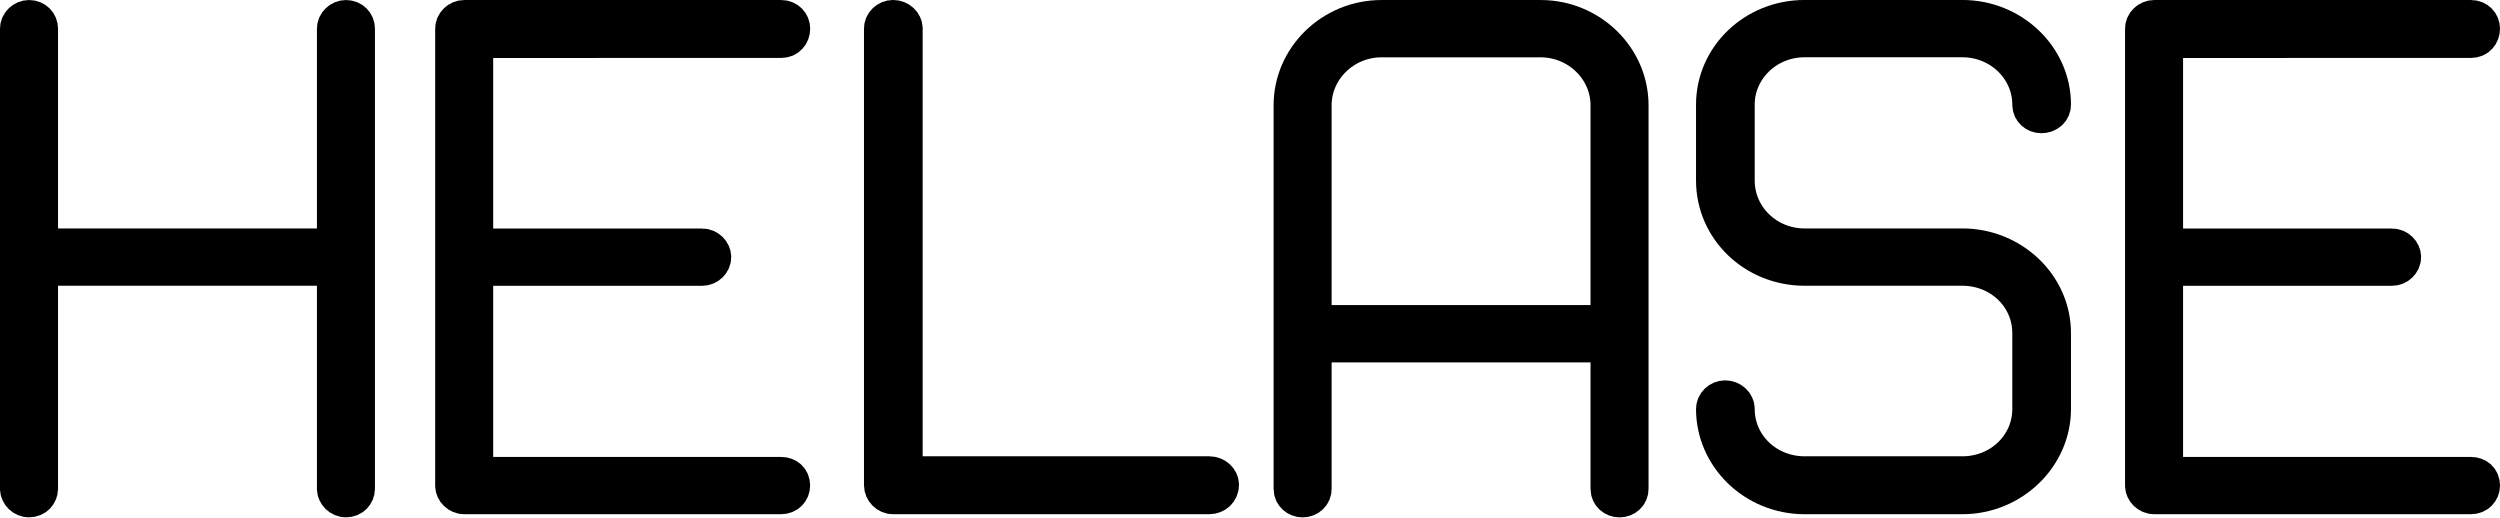
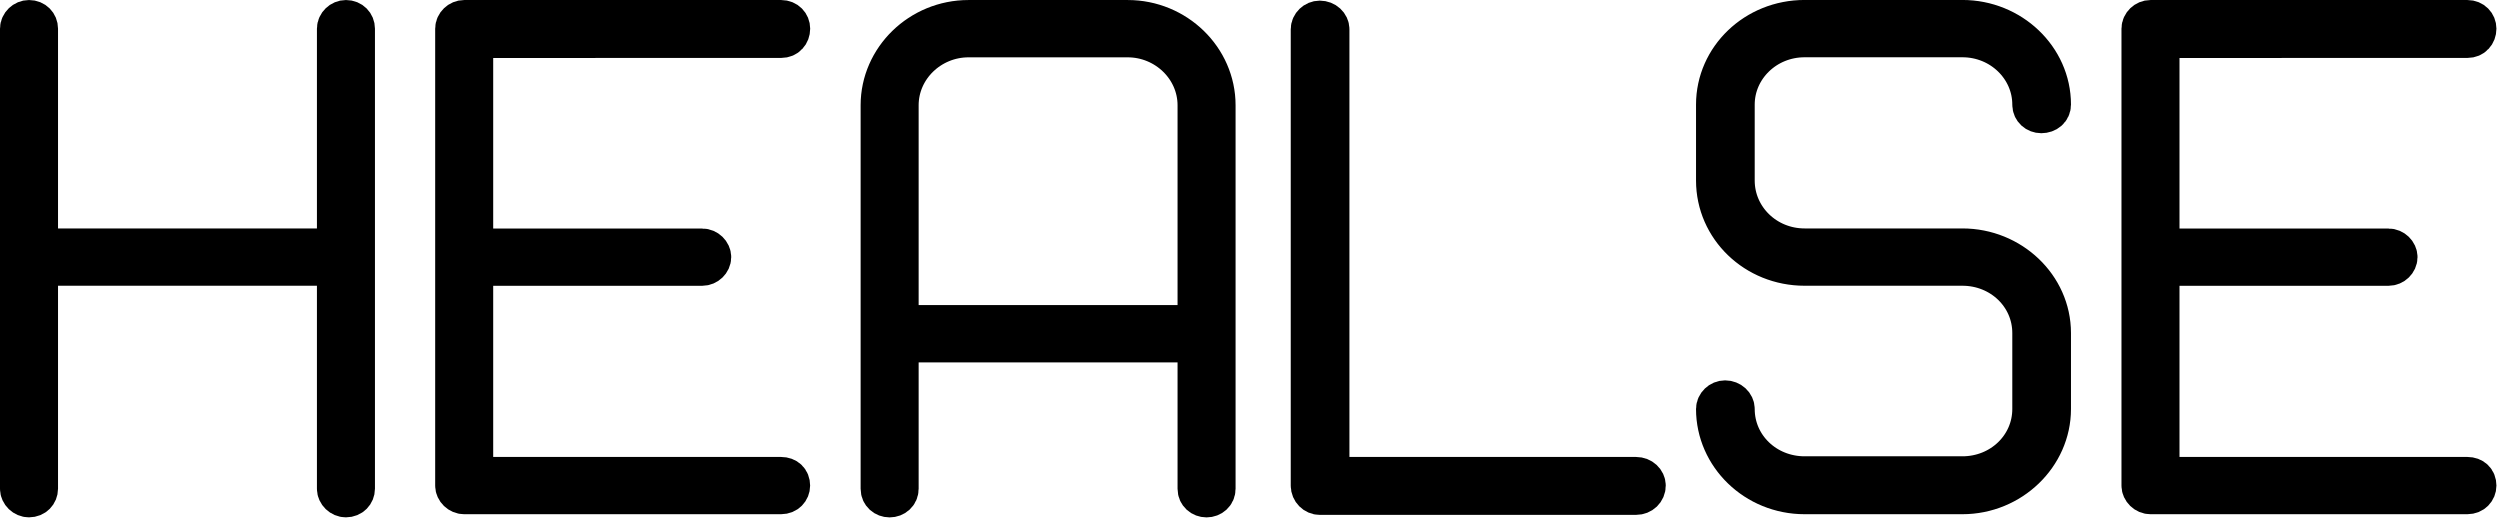
<svg xmlns="http://www.w3.org/2000/svg" id="svg6860" version="1.1" viewBox="0 0 45.499 9.416" height="9.416mm" width="45.499mm">
  <defs id="defs6854">
    <marker orient="auto" refY="0" refX="0" id="marker3563" style="overflow:visible">
      <path id="path3561" d="M 0,0 5,-5 -12.5,0 5,5 Z" style="fill:#000000;fill-opacity:1;fill-rule:evenodd;stroke:#000000;stroke-width:1pt;stroke-opacity:1" transform="matrix(0.2,0,0,0.2,1.2,0)" />
    </marker>
    <marker orient="auto" refY="0" refX="0" id="marker3553" style="overflow:visible">
      <path id="path3551" d="M 0,0 5,-5 -12.5,0 5,5 Z" style="fill:#000000;fill-opacity:1;fill-rule:evenodd;stroke:#000000;stroke-width:1pt;stroke-opacity:1" transform="matrix(0.2,0,0,0.2,1.2,0)" />
    </marker>
    <marker orient="auto" refY="0" refX="0" id="marker3543" style="overflow:visible">
      <path id="path3541" d="M 0,0 5,-5 -12.5,0 5,5 Z" style="fill:#000000;fill-opacity:1;fill-rule:evenodd;stroke:#000000;stroke-width:1pt;stroke-opacity:1" transform="matrix(0.2,0,0,0.2,1.2,0)" />
    </marker>
    <marker orient="auto" refY="0" refX="0" id="marker3533" style="overflow:visible">
      <path id="path3531" d="M 0,0 5,-5 -12.5,0 5,5 Z" style="fill:#000000;fill-opacity:1;fill-rule:evenodd;stroke:#000000;stroke-width:1pt;stroke-opacity:1" transform="matrix(0.2,0,0,0.2,1.2,0)" />
    </marker>
    <marker orient="auto" refY="0" refX="0" id="marker3523" style="overflow:visible">
      <path id="path3521" d="M 0,0 5,-5 -12.5,0 5,5 Z" style="fill:#000000;fill-opacity:1;fill-rule:evenodd;stroke:#000000;stroke-width:1pt;stroke-opacity:1" transform="matrix(0.2,0,0,0.2,1.2,0)" />
    </marker>
    <marker orient="auto" refY="0" refX="0" id="marker3513" style="overflow:visible">
      <path id="path3511" d="M 0,0 5,-5 -12.5,0 5,5 Z" style="fill:#000000;fill-opacity:1;fill-rule:evenodd;stroke:#000000;stroke-width:1pt;stroke-opacity:1" transform="matrix(0.2,0,0,0.2,1.2,0)" />
    </marker>
    <marker orient="auto" refY="0" refX="0" id="marker3503" style="overflow:visible">
      <path id="path3501" d="M 0,0 5,-5 -12.5,0 5,5 Z" style="fill:#000000;fill-opacity:1;fill-rule:evenodd;stroke:#000000;stroke-width:1pt;stroke-opacity:1" transform="matrix(0.2,0,0,0.2,1.2,0)" />
    </marker>
    <marker style="overflow:visible" id="marker2847" refX="0" refY="0" orient="auto">
      <path transform="matrix(0.2,0,0,0.2,1.2,0)" style="fill:#000000;fill-opacity:1;fill-rule:evenodd;stroke:#000000;stroke-width:1pt;stroke-opacity:1" d="M 0,0 5,-5 -12.5,0 5,5 Z" id="path2845" />
    </marker>
    <marker style="overflow:visible" id="marker2837" refX="0" refY="0" orient="auto">
      <path transform="matrix(0.2,0,0,0.2,1.2,0)" style="fill:#000000;fill-opacity:1;fill-rule:evenodd;stroke:#000000;stroke-width:1pt;stroke-opacity:1" d="M 0,0 5,-5 -12.5,0 5,5 Z" id="path2835" />
    </marker>
    <marker style="overflow:visible" id="marker2827" refX="0" refY="0" orient="auto">
      <path transform="matrix(0.2,0,0,0.2,1.2,0)" style="fill:#000000;fill-opacity:1;fill-rule:evenodd;stroke:#000000;stroke-width:1pt;stroke-opacity:1" d="M 0,0 5,-5 -12.5,0 5,5 Z" id="path2825" />
    </marker>
    <marker style="overflow:visible" id="marker2817" refX="0" refY="0" orient="auto">
      <path transform="matrix(0.2,0,0,0.2,1.2,0)" style="fill:#000000;fill-opacity:1;fill-rule:evenodd;stroke:#000000;stroke-width:1pt;stroke-opacity:1" d="M 0,0 5,-5 -12.5,0 5,5 Z" id="path2815" />
    </marker>
    <marker style="overflow:visible" id="marker2807" refX="0" refY="0" orient="auto">
      <path transform="matrix(0.2,0,0,0.2,1.2,0)" style="fill:#000000;fill-opacity:1;fill-rule:evenodd;stroke:#000000;stroke-width:1pt;stroke-opacity:1" d="M 0,0 5,-5 -12.5,0 5,5 Z" id="path2805" />
    </marker>
    <marker orient="auto" refY="0" refX="0" id="marker2241" style="overflow:visible">
      <path id="path2239" d="M 0,0 5,-5 -12.5,0 5,5 Z" style="fill:#000000;fill-opacity:1;fill-rule:evenodd;stroke:#000000;stroke-width:1pt;stroke-opacity:1" transform="matrix(0.2,0,0,0.2,1.2,0)" />
    </marker>
    <marker orient="auto" refY="0" refX="0" id="marker2231" style="overflow:visible">
      <path id="path2229" d="M 0,0 5,-5 -12.5,0 5,5 Z" style="fill:#000000;fill-opacity:1;fill-rule:evenodd;stroke:#000000;stroke-width:1pt;stroke-opacity:1" transform="matrix(0.2,0,0,0.2,1.2,0)" />
    </marker>
    <marker orient="auto" refY="0" refX="0" id="marker2221" style="overflow:visible">
      <path id="path2219" d="M 0,0 5,-5 -12.5,0 5,5 Z" style="fill:#000000;fill-opacity:1;fill-rule:evenodd;stroke:#000000;stroke-width:1pt;stroke-opacity:1" transform="matrix(0.2,0,0,0.2,1.2,0)" />
    </marker>
    <marker orient="auto" refY="0" refX="0" id="marker2211" style="overflow:visible">
      <path id="path2209" d="M 0,0 5,-5 -12.5,0 5,5 Z" style="fill:#000000;fill-opacity:1;fill-rule:evenodd;stroke:#000000;stroke-width:1pt;stroke-opacity:1" transform="matrix(0.2,0,0,0.2,1.2,0)" />
    </marker>
    <marker orient="auto" refY="0" refX="0" id="marker2201" style="overflow:visible">
      <path id="path2199" d="M 0,0 5,-5 -12.5,0 5,5 Z" style="fill:#000000;fill-opacity:1;fill-rule:evenodd;stroke:#000000;stroke-width:1pt;stroke-opacity:1" transform="matrix(0.2,0,0,0.2,1.2,0)" />
    </marker>
    <marker orient="auto" refY="0" refX="0" id="marker1931" style="overflow:visible">
      <path id="path1929" style="fill:#000000;fill-opacity:1;fill-rule:evenodd;stroke:#000000;stroke-width:0.625;stroke-linejoin:round;stroke-opacity:1" d="M 8.719,4.034 -2.207,0.016 8.719,-4.002 c -1.745,2.372 -1.735,5.617 -6e-7,8.035 z" transform="scale(0.6)" />
    </marker>
    <marker orient="auto" refY="0" refX="0" id="marker1921" style="overflow:visible">
      <path id="path1919" style="fill:#000000;fill-opacity:1;fill-rule:evenodd;stroke:#000000;stroke-width:0.625;stroke-linejoin:round;stroke-opacity:1" d="M 8.719,4.034 -2.207,0.016 8.719,-4.002 c -1.745,2.372 -1.735,5.617 -6e-7,8.035 z" transform="scale(0.6)" />
    </marker>
    <marker orient="auto" refY="0" refX="0" id="marker1911" style="overflow:visible">
      <path id="path1909" style="fill:#000000;fill-opacity:1;fill-rule:evenodd;stroke:#000000;stroke-width:0.625;stroke-linejoin:round;stroke-opacity:1" d="M 8.719,4.034 -2.207,0.016 8.719,-4.002 c -1.745,2.372 -1.735,5.617 -6e-7,8.035 z" transform="scale(0.6)" />
    </marker>
    <marker orient="auto" refY="0" refX="0" id="marker1901" style="overflow:visible">
      <path id="path1899" style="fill:#000000;fill-opacity:1;fill-rule:evenodd;stroke:#000000;stroke-width:0.625;stroke-linejoin:round;stroke-opacity:1" d="M 8.719,4.034 -2.207,0.016 8.719,-4.002 c -1.745,2.372 -1.735,5.617 -6e-7,8.035 z" transform="scale(0.6)" />
    </marker>
    <marker orient="auto" refY="0" refX="0" id="marker1891" style="overflow:visible">
      <path id="path1889" style="fill:#000000;fill-opacity:1;fill-rule:evenodd;stroke:#000000;stroke-width:0.625;stroke-linejoin:round;stroke-opacity:1" d="M 8.719,4.034 -2.207,0.016 8.719,-4.002 c -1.745,2.372 -1.735,5.617 -6e-7,8.035 z" transform="scale(0.6)" />
    </marker>
    <marker orient="auto" refY="0" refX="0" id="marker1881" style="overflow:visible">
      <path id="path1879" style="fill:#000000;fill-opacity:1;fill-rule:evenodd;stroke:#000000;stroke-width:0.625;stroke-linejoin:round;stroke-opacity:1" d="M 8.719,4.034 -2.207,0.016 8.719,-4.002 c -1.745,2.372 -1.735,5.617 -6e-7,8.035 z" transform="scale(0.6)" />
    </marker>
    <marker orient="auto" refY="0" refX="0" id="marker1503" style="overflow:visible">
      <g style="fill:#000000;fill-opacity:1;stroke:#000000;stroke-opacity:1" id="g1501" transform="scale(-1.2)">
        <path id="path1489" d="M -3.805,-3.959 0.544,0" style="fill:#000000;fill-opacity:1;fill-rule:evenodd;stroke:#000000;stroke-width:0.8;stroke-linecap:round;stroke-opacity:1" />
        <path id="path1491" d="M -1.287,-3.959 3.062,0" style="fill:#000000;fill-opacity:1;fill-rule:evenodd;stroke:#000000;stroke-width:0.8;stroke-linecap:round;stroke-opacity:1" />
        <path id="path1493" d="M 1.305,-3.959 5.654,0" style="fill:#000000;fill-opacity:1;fill-rule:evenodd;stroke:#000000;stroke-width:0.8;stroke-linecap:round;stroke-opacity:1" />
        <path id="path1495" d="M -3.805,4.178 0.544,0.22" style="fill:#000000;fill-opacity:1;fill-rule:evenodd;stroke:#000000;stroke-width:0.8;stroke-linecap:round;stroke-opacity:1" />
        <path id="path1497" d="M -1.287,4.178 3.062,0.22" style="fill:#000000;fill-opacity:1;fill-rule:evenodd;stroke:#000000;stroke-width:0.8;stroke-linecap:round;stroke-opacity:1" />
        <path id="path1499" d="M 1.305,4.178 5.654,0.22" style="fill:#000000;fill-opacity:1;fill-rule:evenodd;stroke:#000000;stroke-width:0.8;stroke-linecap:round;stroke-opacity:1" />
      </g>
    </marker>
    <marker orient="auto" refY="0" refX="0" id="marker1463" style="overflow:visible">
      <g style="fill:#000000;fill-opacity:1;stroke:#000000;stroke-opacity:1" id="g1461" transform="scale(-1.2)">
        <path id="path1449" d="M -3.805,-3.959 0.544,0" style="fill:#000000;fill-opacity:1;fill-rule:evenodd;stroke:#000000;stroke-width:0.8;stroke-linecap:round;stroke-opacity:1" />
        <path id="path1451" d="M -1.287,-3.959 3.062,0" style="fill:#000000;fill-opacity:1;fill-rule:evenodd;stroke:#000000;stroke-width:0.8;stroke-linecap:round;stroke-opacity:1" />
        <path id="path1453" d="M 1.305,-3.959 5.654,0" style="fill:#000000;fill-opacity:1;fill-rule:evenodd;stroke:#000000;stroke-width:0.8;stroke-linecap:round;stroke-opacity:1" />
        <path id="path1455" d="M -3.805,4.178 0.544,0.22" style="fill:#000000;fill-opacity:1;fill-rule:evenodd;stroke:#000000;stroke-width:0.8;stroke-linecap:round;stroke-opacity:1" />
        <path id="path1457" d="M -1.287,4.178 3.062,0.22" style="fill:#000000;fill-opacity:1;fill-rule:evenodd;stroke:#000000;stroke-width:0.8;stroke-linecap:round;stroke-opacity:1" />
        <path id="path1459" d="M 1.305,4.178 5.654,0.22" style="fill:#000000;fill-opacity:1;fill-rule:evenodd;stroke:#000000;stroke-width:0.8;stroke-linecap:round;stroke-opacity:1" />
      </g>
    </marker>
    <marker orient="auto" refY="0" refX="0" id="marker1423" style="overflow:visible">
      <g style="fill:#000000;fill-opacity:1;stroke:#000000;stroke-opacity:1" id="g1421" transform="scale(-1.2)">
        <path id="path1409" d="M -3.805,-3.959 0.544,0" style="fill:#000000;fill-opacity:1;fill-rule:evenodd;stroke:#000000;stroke-width:0.8;stroke-linecap:round;stroke-opacity:1" />
        <path id="path1411" d="M -1.287,-3.959 3.062,0" style="fill:#000000;fill-opacity:1;fill-rule:evenodd;stroke:#000000;stroke-width:0.8;stroke-linecap:round;stroke-opacity:1" />
        <path id="path1413" d="M 1.305,-3.959 5.654,0" style="fill:#000000;fill-opacity:1;fill-rule:evenodd;stroke:#000000;stroke-width:0.8;stroke-linecap:round;stroke-opacity:1" />
        <path id="path1415" d="M -3.805,4.178 0.544,0.22" style="fill:#000000;fill-opacity:1;fill-rule:evenodd;stroke:#000000;stroke-width:0.8;stroke-linecap:round;stroke-opacity:1" />
        <path id="path1417" d="M -1.287,4.178 3.062,0.22" style="fill:#000000;fill-opacity:1;fill-rule:evenodd;stroke:#000000;stroke-width:0.8;stroke-linecap:round;stroke-opacity:1" />
        <path id="path1419" d="M 1.305,4.178 5.654,0.22" style="fill:#000000;fill-opacity:1;fill-rule:evenodd;stroke:#000000;stroke-width:0.8;stroke-linecap:round;stroke-opacity:1" />
      </g>
    </marker>
    <marker orient="auto" refY="0" refX="0" id="marker1383" style="overflow:visible">
      <g style="fill:#000000;fill-opacity:1;stroke:#000000;stroke-opacity:1" id="g1381" transform="scale(-1.2)">
        <path id="path1369" d="M -3.805,-3.959 0.544,0" style="fill:#000000;fill-opacity:1;fill-rule:evenodd;stroke:#000000;stroke-width:0.8;stroke-linecap:round;stroke-opacity:1" />
        <path id="path1371" d="M -1.287,-3.959 3.062,0" style="fill:#000000;fill-opacity:1;fill-rule:evenodd;stroke:#000000;stroke-width:0.8;stroke-linecap:round;stroke-opacity:1" />
        <path id="path1373" d="M 1.305,-3.959 5.654,0" style="fill:#000000;fill-opacity:1;fill-rule:evenodd;stroke:#000000;stroke-width:0.8;stroke-linecap:round;stroke-opacity:1" />
        <path id="path1375" d="M -3.805,4.178 0.544,0.22" style="fill:#000000;fill-opacity:1;fill-rule:evenodd;stroke:#000000;stroke-width:0.8;stroke-linecap:round;stroke-opacity:1" />
        <path id="path1377" d="M -1.287,4.178 3.062,0.22" style="fill:#000000;fill-opacity:1;fill-rule:evenodd;stroke:#000000;stroke-width:0.8;stroke-linecap:round;stroke-opacity:1" />
        <path id="path1379" d="M 1.305,4.178 5.654,0.22" style="fill:#000000;fill-opacity:1;fill-rule:evenodd;stroke:#000000;stroke-width:0.8;stroke-linecap:round;stroke-opacity:1" />
      </g>
    </marker>
    <marker orient="auto" refY="0" refX="0" id="marker1343" style="overflow:visible">
      <g style="fill:#000000;fill-opacity:1;stroke:#000000;stroke-opacity:1" id="g1341" transform="scale(-1.2)">
        <path id="path1329" d="M -3.805,-3.959 0.544,0" style="fill:#000000;fill-opacity:1;fill-rule:evenodd;stroke:#000000;stroke-width:0.8;stroke-linecap:round;stroke-opacity:1" />
        <path id="path1331" d="M -1.287,-3.959 3.062,0" style="fill:#000000;fill-opacity:1;fill-rule:evenodd;stroke:#000000;stroke-width:0.8;stroke-linecap:round;stroke-opacity:1" />
        <path id="path1333" d="M 1.305,-3.959 5.654,0" style="fill:#000000;fill-opacity:1;fill-rule:evenodd;stroke:#000000;stroke-width:0.8;stroke-linecap:round;stroke-opacity:1" />
        <path id="path1335" d="M -3.805,4.178 0.544,0.22" style="fill:#000000;fill-opacity:1;fill-rule:evenodd;stroke:#000000;stroke-width:0.8;stroke-linecap:round;stroke-opacity:1" />
        <path id="path1337" d="M -1.287,4.178 3.062,0.22" style="fill:#000000;fill-opacity:1;fill-rule:evenodd;stroke:#000000;stroke-width:0.8;stroke-linecap:round;stroke-opacity:1" />
        <path id="path1339" d="M 1.305,4.178 5.654,0.22" style="fill:#000000;fill-opacity:1;fill-rule:evenodd;stroke:#000000;stroke-width:0.8;stroke-linecap:round;stroke-opacity:1" />
      </g>
    </marker>
    <marker orient="auto" refY="0" refX="0" id="marker1303" style="overflow:visible">
      <g style="fill:#000000;fill-opacity:1;stroke:#000000;stroke-opacity:1" id="g1301" transform="scale(-1.2)">
        <path id="path1289" d="M -3.805,-3.959 0.544,0" style="fill:#000000;fill-opacity:1;fill-rule:evenodd;stroke:#000000;stroke-width:0.8;stroke-linecap:round;stroke-opacity:1" />
        <path id="path1291" d="M -1.287,-3.959 3.062,0" style="fill:#000000;fill-opacity:1;fill-rule:evenodd;stroke:#000000;stroke-width:0.8;stroke-linecap:round;stroke-opacity:1" />
        <path id="path1293" d="M 1.305,-3.959 5.654,0" style="fill:#000000;fill-opacity:1;fill-rule:evenodd;stroke:#000000;stroke-width:0.8;stroke-linecap:round;stroke-opacity:1" />
        <path id="path1295" d="M -3.805,4.178 0.544,0.22" style="fill:#000000;fill-opacity:1;fill-rule:evenodd;stroke:#000000;stroke-width:0.8;stroke-linecap:round;stroke-opacity:1" />
        <path id="path1297" d="M -1.287,4.178 3.062,0.22" style="fill:#000000;fill-opacity:1;fill-rule:evenodd;stroke:#000000;stroke-width:0.8;stroke-linecap:round;stroke-opacity:1" />
        <path id="path1299" d="M 1.305,4.178 5.654,0.22" style="fill:#000000;fill-opacity:1;fill-rule:evenodd;stroke:#000000;stroke-width:0.8;stroke-linecap:round;stroke-opacity:1" />
      </g>
    </marker>
    <marker orient="auto" refY="0" refX="0" id="marker1195" style="overflow:visible">
      <path id="path1193" d="M 0,0 5,-5 -12.5,0 5,5 Z" style="fill:#000000;fill-opacity:1;fill-rule:evenodd;stroke:#000000;stroke-width:1pt;stroke-opacity:1" transform="matrix(-0.8,0,0,-0.8,-10,0)" />
    </marker>
    <marker orient="auto" refY="0" refX="0" id="marker1185" style="overflow:visible">
      <path id="path1183" d="M 0,0 5,-5 -12.5,0 5,5 Z" style="fill:#000000;fill-opacity:1;fill-rule:evenodd;stroke:#000000;stroke-width:1pt;stroke-opacity:1" transform="matrix(-0.8,0,0,-0.8,-10,0)" />
    </marker>
    <marker orient="auto" refY="0" refX="0" id="marker1175" style="overflow:visible">
      <path id="path1173" d="M 0,0 5,-5 -12.5,0 5,5 Z" style="fill:#000000;fill-opacity:1;fill-rule:evenodd;stroke:#000000;stroke-width:1pt;stroke-opacity:1" transform="matrix(-0.8,0,0,-0.8,-10,0)" />
    </marker>
    <marker orient="auto" refY="0" refX="0" id="marker1165" style="overflow:visible">
      <path id="path1163" d="M 0,0 5,-5 -12.5,0 5,5 Z" style="fill:#000000;fill-opacity:1;fill-rule:evenodd;stroke:#000000;stroke-width:1pt;stroke-opacity:1" transform="matrix(-0.8,0,0,-0.8,-10,0)" />
    </marker>
    <marker orient="auto" refY="0" refX="0" id="marker1155" style="overflow:visible">
      <path id="path1153" d="M 0,0 5,-5 -12.5,0 5,5 Z" style="fill:#000000;fill-opacity:1;fill-rule:evenodd;stroke:#000000;stroke-width:1pt;stroke-opacity:1" transform="matrix(-0.8,0,0,-0.8,-10,0)" />
    </marker>
    <marker orient="auto" refY="0" refX="0" id="marker1145" style="overflow:visible">
      <path id="path1143" d="M 0,0 5,-5 -12.5,0 5,5 Z" style="fill:#000000;fill-opacity:1;fill-rule:evenodd;stroke:#000000;stroke-width:1pt;stroke-opacity:1" transform="matrix(-0.8,0,0,-0.8,-10,0)" />
    </marker>
  </defs>
  <g id="layer1" transform="translate(-0.15,-17.12161)">
    <path id="path865" style="font-style:normal;font-variant:normal;font-weight:300;font-stretch:normal;font-size:20.882px;line-height:1.25;font-family:Infynyte;-inkscape-font-specification:'Infynyte Light';text-align:center;letter-spacing:1.087px;text-anchor:middle;stroke:#000000;stroke-width:0.7;stroke-linecap:round;stroke-miterlimit:4;stroke-dasharray:none" d="m 6.446,17.472 c -0.095,0 -0.178,0.08 -0.178,0.171 v 3.987 H 0.856 v -3.987 c 0,-0.091 -0.071,-0.171 -0.178,-0.171 C 0.583,17.472 0.5,17.552 0.5,17.643 v 8.373 c 0,0.091 0.083,0.171 0.178,0.171 0.107,0 0.178,-0.08 0.178,-0.171 V 21.972 H 6.268 v 4.044 c 0,0.091 0.083,0.171 0.178,0.171 0.107,0 0.178,-0.08 0.178,-0.171 v -8.373 c 0,-0.091 -0.071,-0.171 -0.178,-0.171 z" />
    <path id="path867" style="font-style:normal;font-variant:normal;font-weight:300;font-stretch:normal;font-size:20.882px;line-height:1.25;font-family:Infynyte;-inkscape-font-specification:'Infynyte Light';text-align:center;letter-spacing:1.087px;text-anchor:middle;stroke:#000000;stroke-width:0.7;stroke-linecap:round;stroke-miterlimit:4;stroke-dasharray:none" d="m 14.367,17.826 c 0.107,0 0.178,-0.08 0.178,-0.183 0,-0.091 -0.071,-0.171 -0.178,-0.171 H 8.598 c -0.095,0 -0.178,0.08 -0.178,0.171 v 8.316 c 0,0.091 0.083,0.171 0.178,0.171 h 5.768 c 0.107,0 0.178,-0.08 0.178,-0.171 0,-0.103 -0.071,-0.171 -0.178,-0.171 H 8.776 v -3.815 h 4.154 c 0.095,0 0.178,-0.08 0.178,-0.171 0,-0.091 -0.083,-0.171 -0.178,-0.171 H 8.776 v -3.804 z" />
-     <path id="path869" style="font-style:normal;font-variant:normal;font-weight:300;font-stretch:normal;font-size:20.882px;line-height:1.25;font-family:Infynyte;-inkscape-font-specification:'Infynyte Light';text-align:center;letter-spacing:1.087px;text-anchor:middle;stroke:#000000;stroke-width:0.7;stroke-linecap:round;stroke-miterlimit:4;stroke-dasharray:none" d="m 22.159,25.776 h -5.567 v -8.134 c 0,-0.091 -0.083,-0.171 -0.19,-0.171 -0.095,0 -0.178,0.08 -0.178,0.171 v 8.305 c 0,0.103 0.083,0.183 0.178,0.183 h 5.757 c 0.107,0 0.19,-0.08 0.19,-0.183 0,-0.091 -0.083,-0.171 -0.19,-0.171 z" />
-     <path id="path871" style="font-style:normal;font-variant:normal;font-weight:300;font-stretch:normal;font-size:20.882px;line-height:1.25;font-family:Infynyte;-inkscape-font-specification:'Infynyte Light';text-align:center;letter-spacing:1.087px;text-anchor:middle;stroke:#000000;stroke-width:0.7;stroke-linecap:round;stroke-miterlimit:4;stroke-dasharray:none" d="m 28.189,17.472 h -2.896 c -0.89,0 -1.614,0.708 -1.614,1.565 v 6.98 c 0,0.103 0.083,0.171 0.178,0.171 0.095,0 0.178,-0.069 0.178,-0.171 v -2.65 h 5.412 v 2.65 c 0,0.103 0.083,0.171 0.178,0.171 0.095,0 0.178,-0.069 0.178,-0.171 v -6.98 c 0,-0.857 -0.724,-1.565 -1.614,-1.565 z m 1.258,5.552 h -5.412 v -3.987 c 0,-0.674 0.57,-1.222 1.258,-1.222 h 2.896 c 0.688,0 1.258,0.548 1.258,1.222 z" />
+     <path id="path869" style="font-style:normal;font-variant:normal;font-weight:300;font-stretch:normal;font-size:20.882px;line-height:1.25;font-family:Infynyte;-inkscape-font-specification:'Infynyte Light';text-align:center;letter-spacing:1.087px;text-anchor:middle;stroke:#000000;stroke-width:0.7;stroke-linecap:round;stroke-miterlimit:4;stroke-dasharray:none" d="m 29.926,25.788 h -5.567 v -8.134 c 0,-0.091 -0.083,-0.171 -0.19,-0.171 -0.095,0 -0.178,0.08 -0.178,0.171 v 8.305 c 0,0.103 0.083,0.183 0.178,0.183 h 5.757 c 0.107,0 0.19,-0.08 0.19,-0.183 0,-0.091 -0.083,-0.171 -0.19,-0.171 z" />
+     <path id="path871" style="font-style:normal;font-variant:normal;font-weight:300;font-stretch:normal;font-size:20.882px;line-height:1.25;font-family:Infynyte;-inkscape-font-specification:'Infynyte Light';text-align:center;letter-spacing:1.087px;text-anchor:middle;stroke:#000000;stroke-width:0.7;stroke-linecap:round;stroke-miterlimit:4;stroke-dasharray:none" d="m 20.673,17.472 h -2.896 c -0.89,0 -1.614,0.708 -1.614,1.565 v 6.98 c 0,0.103 0.083,0.171 0.178,0.171 0.095,0 0.178,-0.069 0.178,-0.171 v -2.65 h 5.412 v 2.65 c 0,0.103 0.083,0.171 0.178,0.171 0.095,0 0.178,-0.069 0.178,-0.171 v -6.98 c 0,-0.857 -0.724,-1.565 -1.614,-1.565 z m 1.258,5.552 h -5.412 v -3.987 c 0,-0.674 0.57,-1.222 1.258,-1.222 h 2.896 c 0.688,0 1.258,0.548 1.258,1.222 z" />
    <path id="path873" style="font-style:normal;font-variant:normal;font-weight:300;font-stretch:normal;font-size:20.882px;line-height:1.25;font-family:Infynyte;-inkscape-font-specification:'Infynyte Light';text-align:center;letter-spacing:1.087px;text-anchor:middle;stroke:#000000;stroke-width:0.7;stroke-linecap:round;stroke-miterlimit:4;stroke-dasharray:none" d="m 32.993,17.814 h 2.872 c 0.7,0 1.258,0.548 1.258,1.211 0,0.103 0.083,0.171 0.178,0.171 0.107,0 0.19,-0.069 0.19,-0.171 0,-0.857 -0.736,-1.554 -1.626,-1.554 h -2.872 c -0.902,0 -1.626,0.697 -1.626,1.554 v 1.382 c 0,0.868 0.724,1.565 1.626,1.565 h 2.872 c 0.7,0 1.258,0.537 1.258,1.211 v 1.382 c 0,0.674 -0.558,1.211 -1.258,1.211 h -2.872 c -0.7,0 -1.258,-0.537 -1.258,-1.211 0,-0.091 -0.083,-0.171 -0.19,-0.171 -0.095,0 -0.178,0.08 -0.178,0.171 0,0.857 0.724,1.565 1.626,1.565 h 2.872 c 0.89,0 1.626,-0.708 1.626,-1.565 V 23.183 c 0,-0.857 -0.736,-1.554 -1.626,-1.554 h -2.872 c -0.7,0 -1.258,-0.548 -1.258,-1.222 v -1.382 c 0,-0.663 0.558,-1.211 1.258,-1.211 z" />
-     <path id="path875" style="font-style:normal;font-variant:normal;font-weight:300;font-stretch:normal;font-size:20.882px;line-height:1.25;font-family:Infynyte;-inkscape-font-specification:'Infynyte Light';text-align:center;letter-spacing:1.087px;text-anchor:middle;stroke:#000000;stroke-width:0.7;stroke-linecap:round;stroke-miterlimit:4;stroke-dasharray:none" d="m 45.121,17.826 c 0.107,0 0.178,-0.08 0.178,-0.183 0,-0.091 -0.071,-0.171 -0.178,-0.171 h -5.768 c -0.095,0 -0.178,0.08 -0.178,0.171 v 8.316 c 0,0.091 0.083,0.171 0.178,0.171 h 5.768 c 0.107,0 0.178,-0.08 0.178,-0.171 0,-0.103 -0.071,-0.171 -0.178,-0.171 h -5.59 v -3.815 h 4.154 c 0.095,0 0.178,-0.08 0.178,-0.171 0,-0.091 -0.083,-0.171 -0.178,-0.171 h -4.154 v -3.804 z" />
+     <path id="path875" style="font-style:normal;font-variant:normal;font-weight:300;font-stretch:normal;font-size:20.882px;line-height:1.25;font-family:Infynyte;-inkscape-font-specification:'Infynyte Light';text-align:center;letter-spacing:1.087px;text-anchor:middle;stroke:#000000;stroke-width:0.7;stroke-linecap:round;stroke-miterlimit:4;stroke-dasharray:none" d="m 45.056,17.826 c 0.107,0 0.178,-0.08 0.178,-0.183 0,-0.091 -0.071,-0.171 -0.178,-0.171 h -5.768 c -0.095,0 -0.178,0.08 -0.178,0.171 v 8.316 c 0,0.091 0.083,0.171 0.178,0.171 h 5.768 c 0.107,0 0.178,-0.08 0.178,-0.171 0,-0.103 -0.071,-0.171 -0.178,-0.171 h -5.59 v -3.815 h 4.154 c 0.095,0 0.178,-0.08 0.178,-0.171 0,-0.091 -0.083,-0.171 -0.178,-0.171 h -4.154 v -3.804 z" />
  </g>
</svg>
